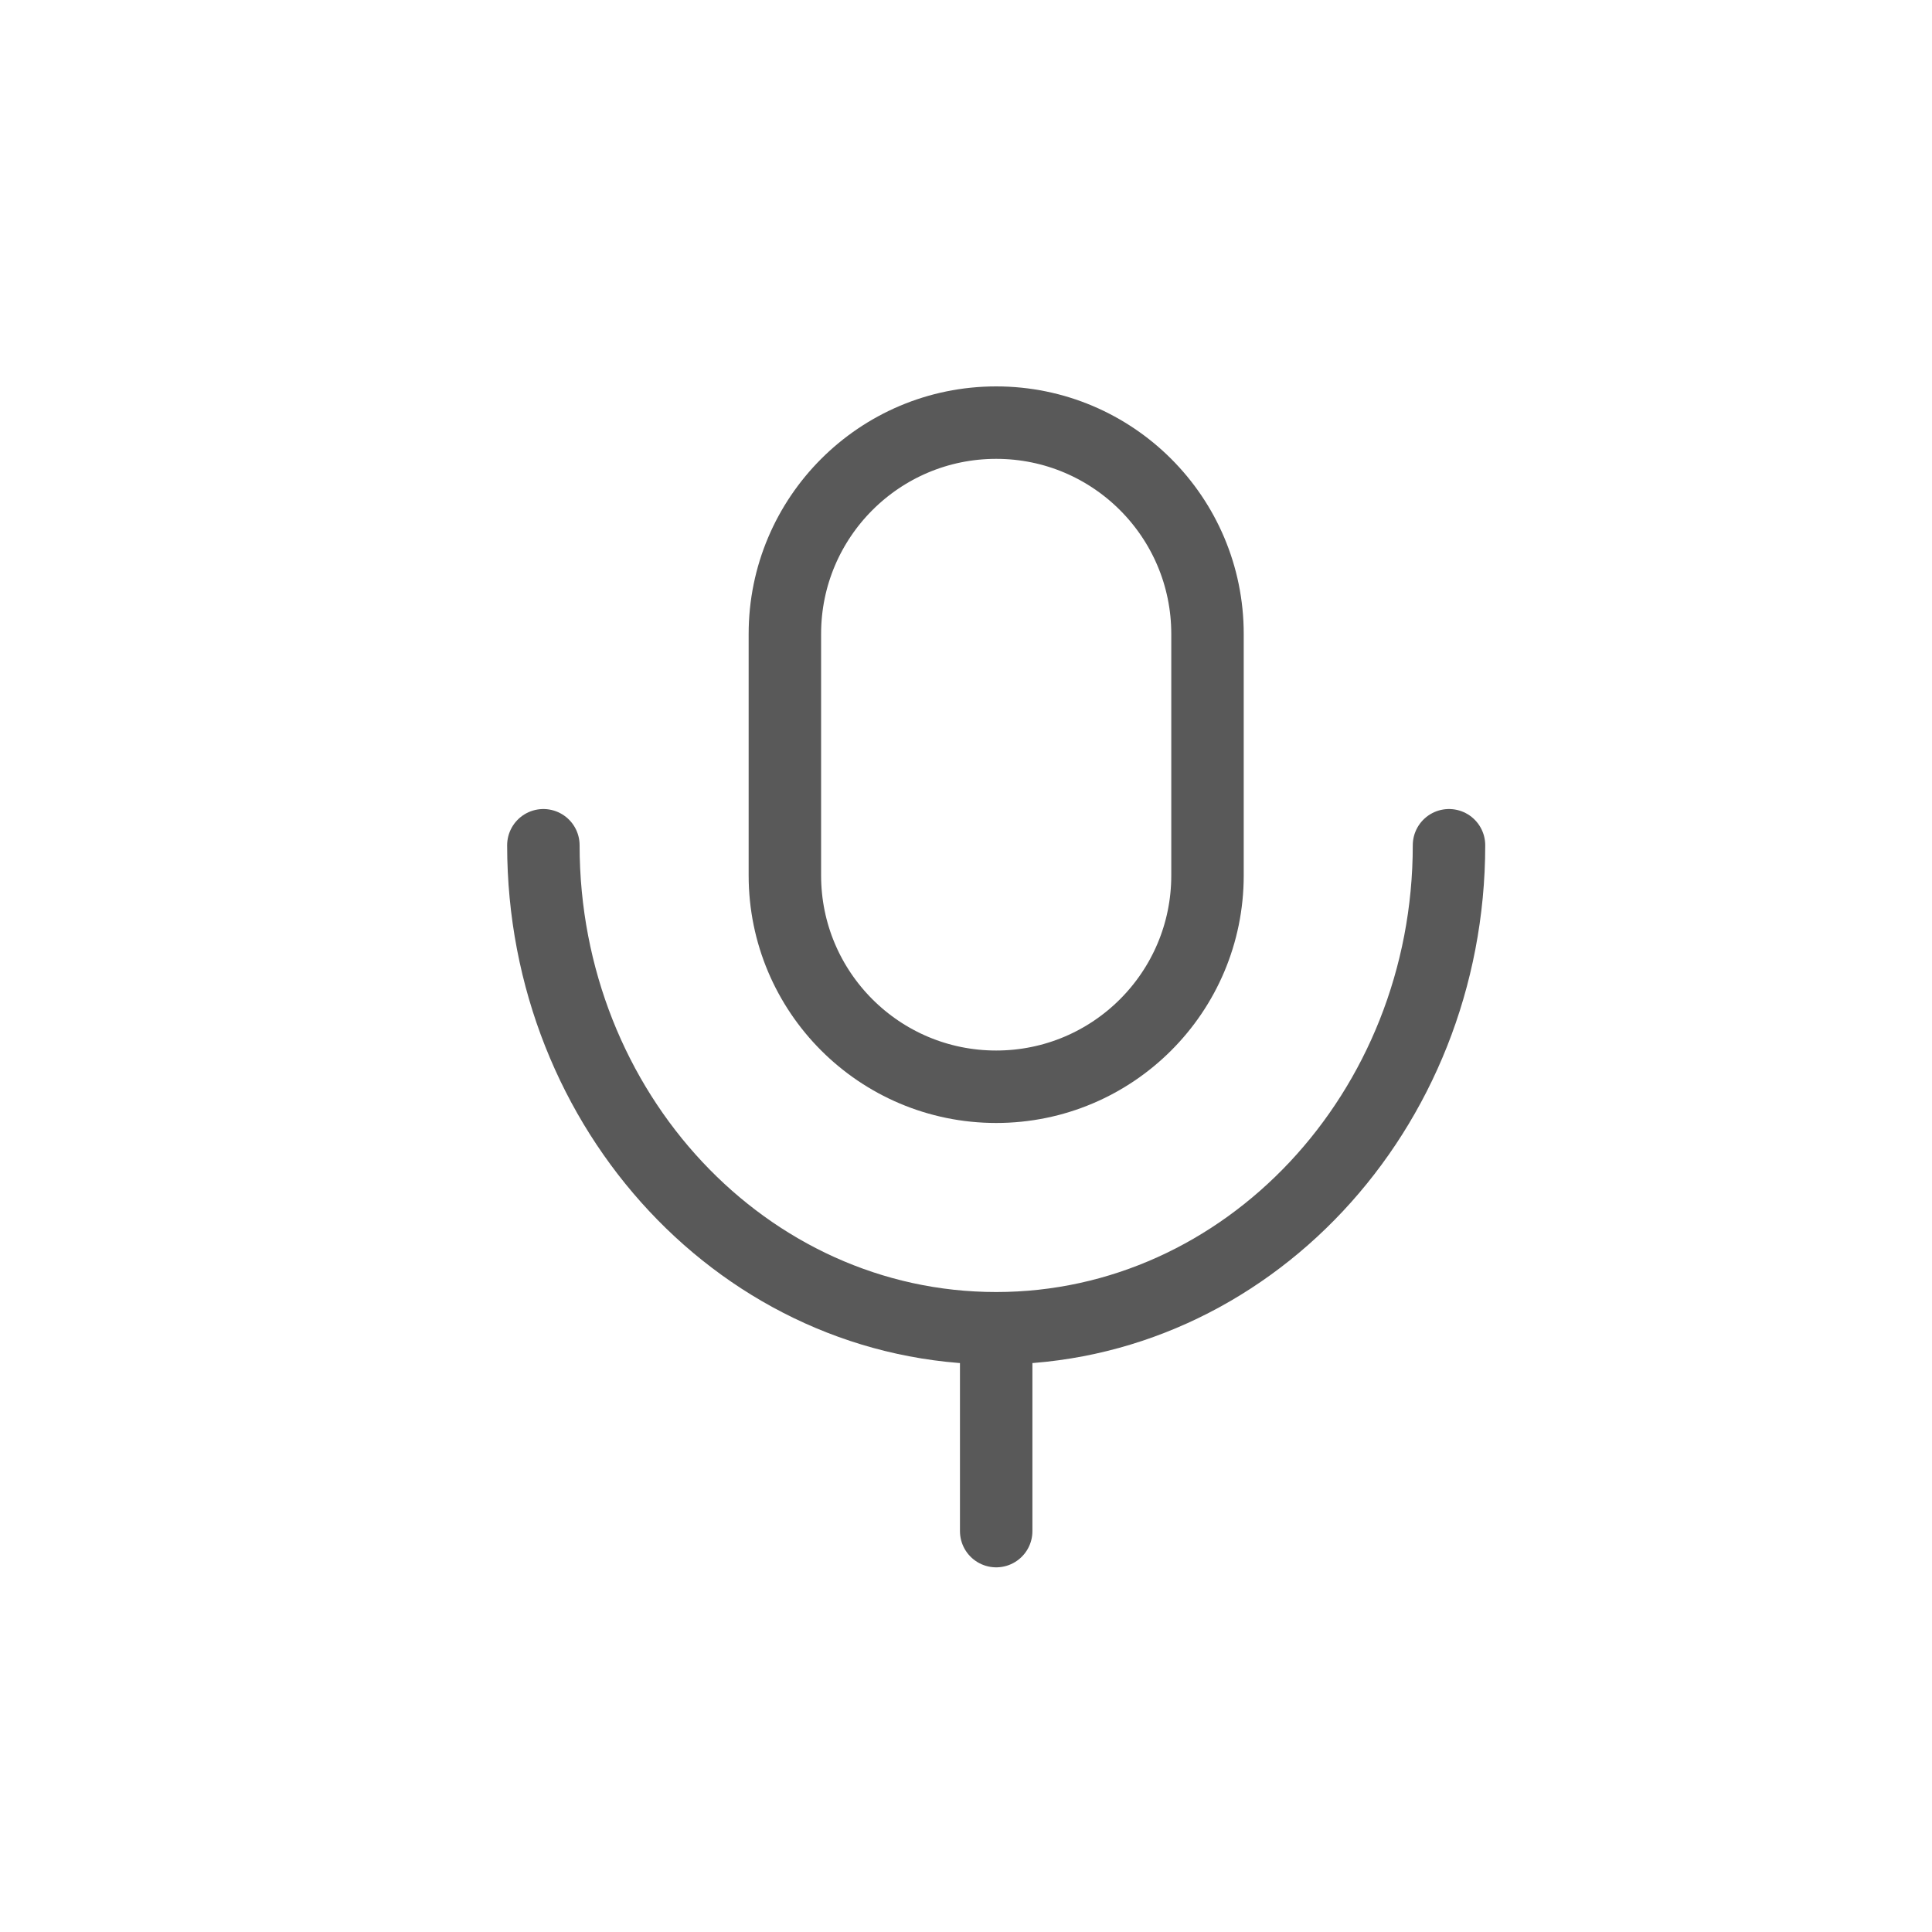
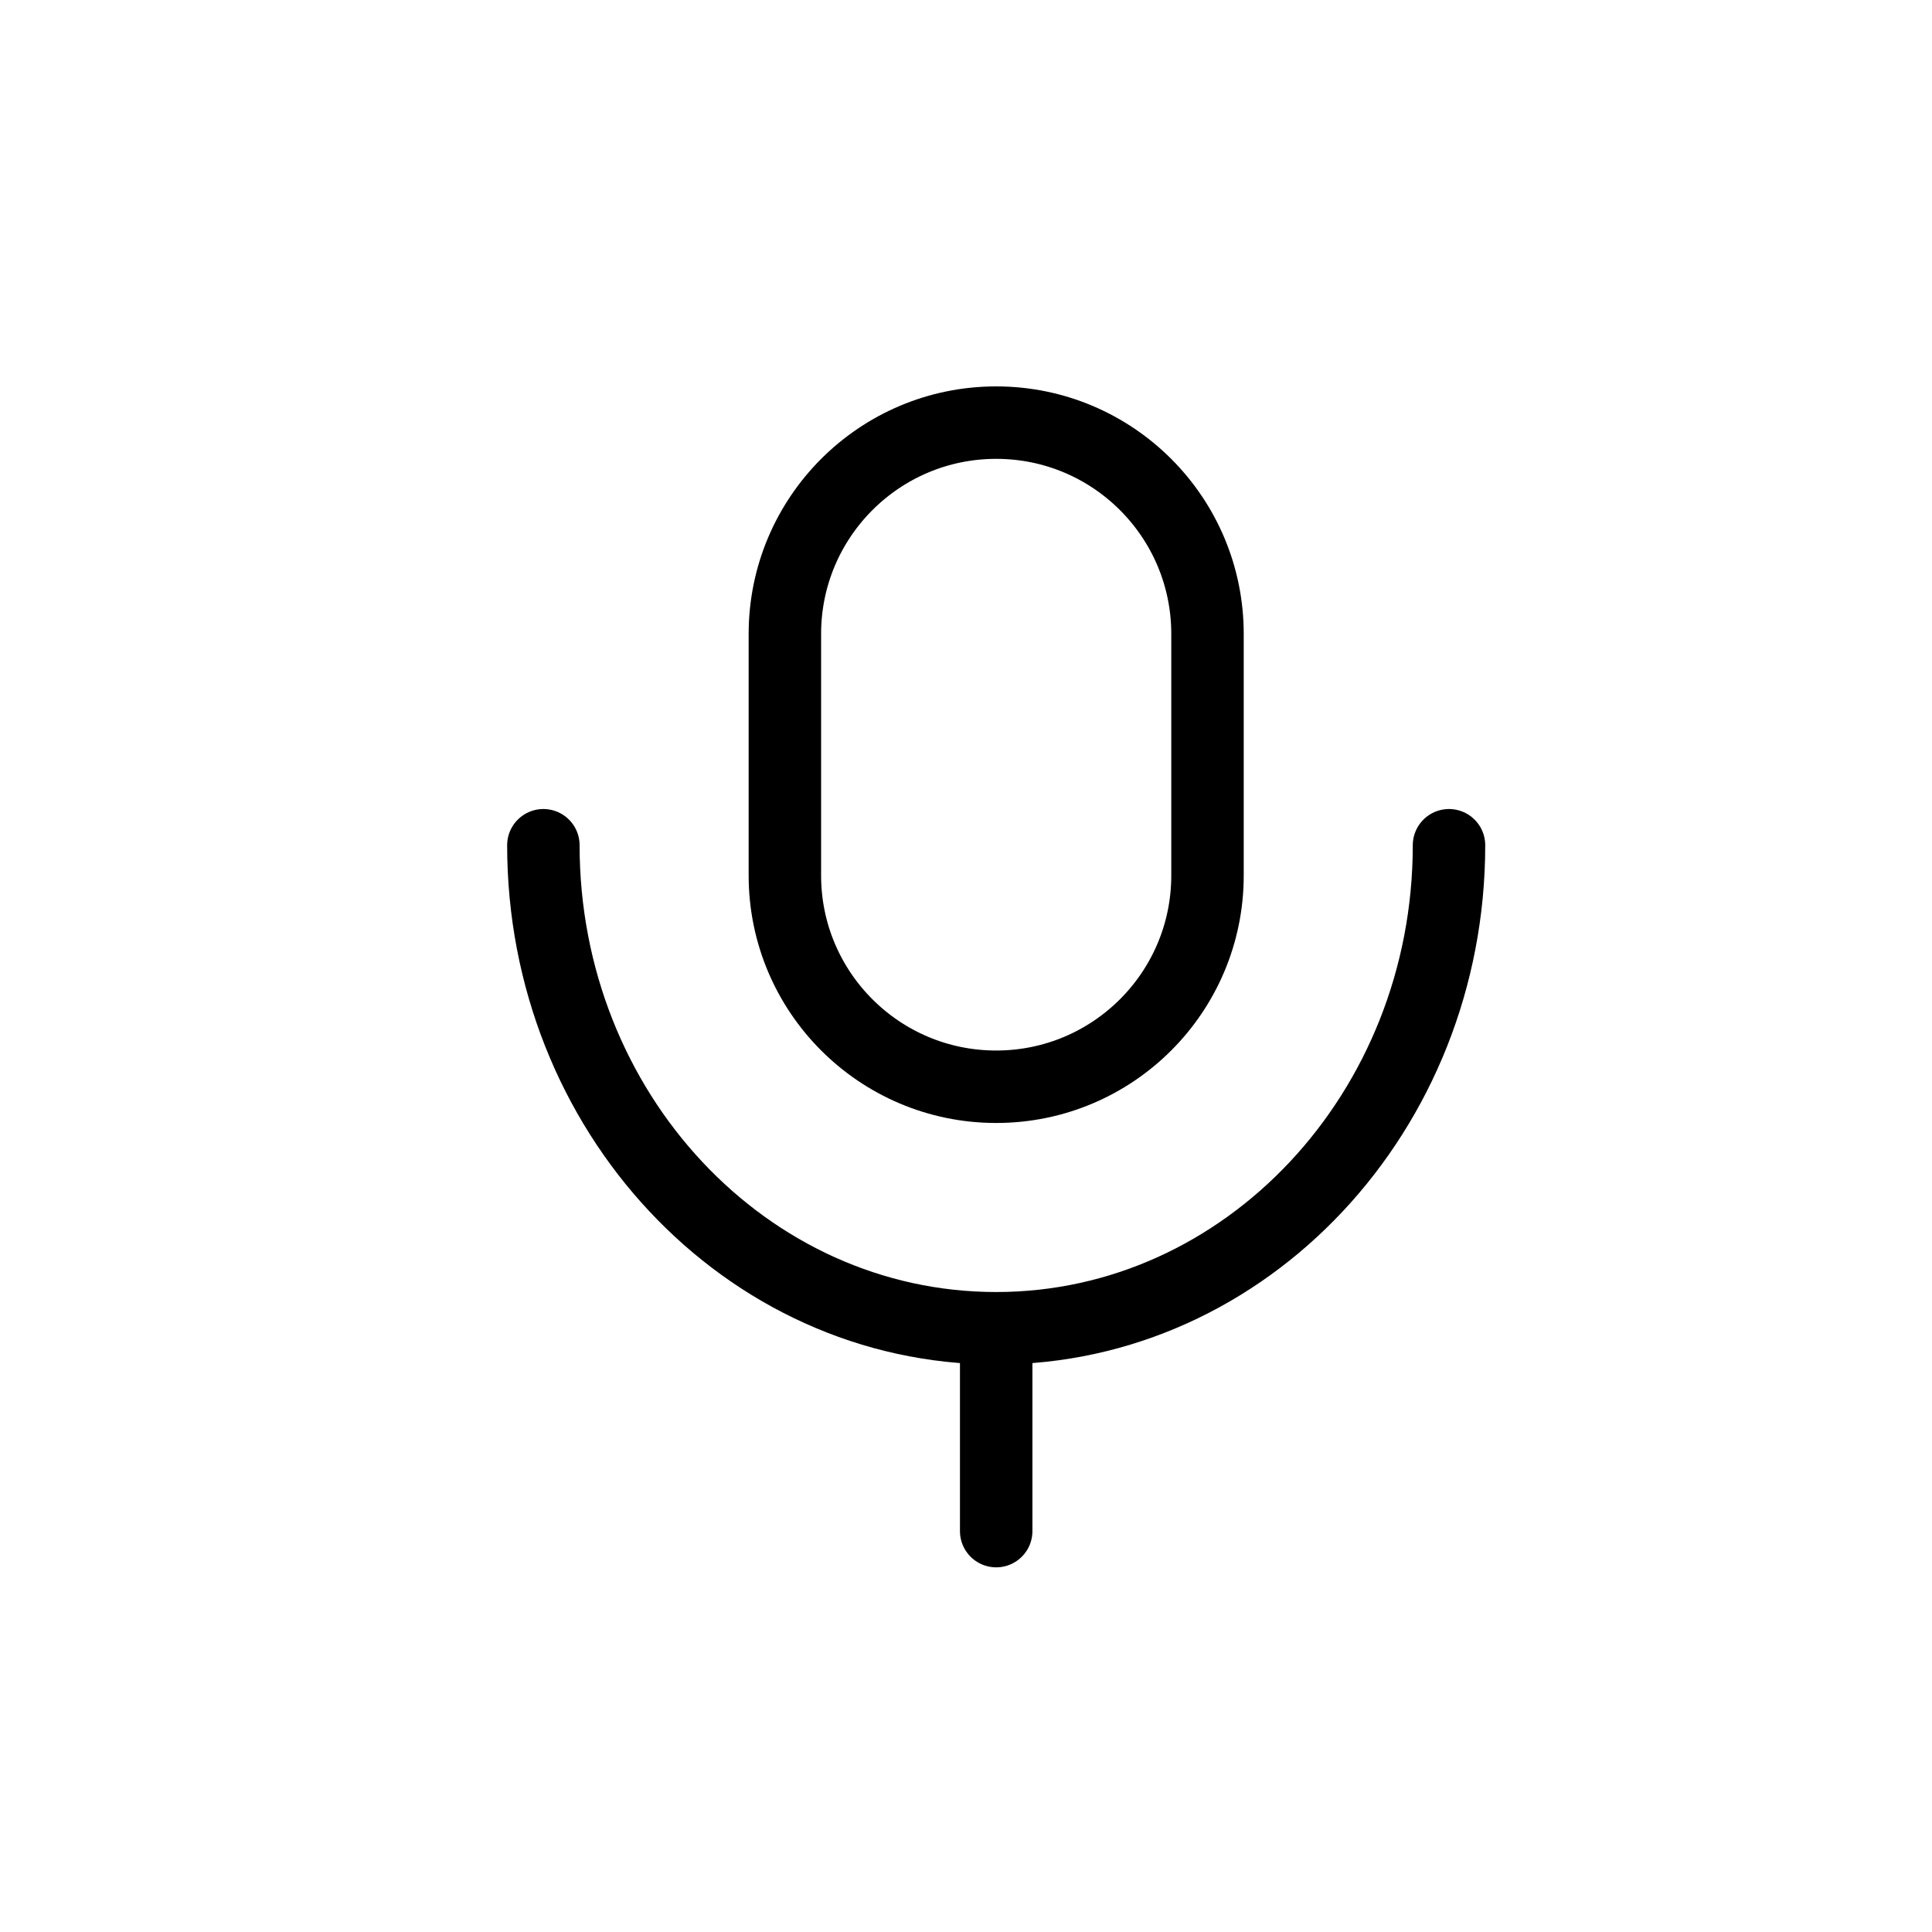
<svg xmlns="http://www.w3.org/2000/svg" width="1em" height="1em" viewBox="0 0 32 32" fill="none">
  <defs>
-     <linearGradient x1="13" y1="21.128" x2="20" y2="7" id="paint_linear_447_301_0" gradientUnits="userSpaceOnUse">
-       <stop stop-color="#E280FF" />
-       <stop offset="0.518" stop-color="#6686FF" />
-       <stop offset="1" stop-color="#4DDDFF" />
-     </linearGradient>
-   </defs>
-   <rect id="矩形" rx="8" width="32" height="32" fill="#000000" fill-opacity="0" />
-   <rect id="矩形" x="0.5" y="0.5" rx="8" width="31" height="31" stroke="#979797" stroke-opacity="0" stroke-width="1" />
-   <rect id="矩形" x="4" y="4" width="24" height="24" fill="#D8D8D8" fill-opacity="0" />
-   <rect id="矩形" x="4.5" y="4.5" width="23" height="23" stroke="#979797" stroke-opacity="0" stroke-width="1" />
-   <rect id="矩形" x="13" y="7" rx="3.5" width="7" height="11" fill="url(#paint_linear_447_301_0)" fill-opacity="0" />
-   <rect id="矩形" x="13" y="7" rx="3.5" width="7" height="11" stroke="#595959" stroke-opacity="1" stroke-width="1.2" stroke-linejoin="round" />
-   <path id="路径" d="M8.41 14.02L8.39 14C8.39 13.66 8.66 13.4 9 13.4C9.33 13.4 9.6 13.66 9.6 14L23.39 14C23.39 13.66 23.66 13.4 24 13.4C24.33 13.4 24.6 13.66 24.6 14L24.58 14.02L24 14.02C23.98 18.42 20.63 22 16.5 22C12.36 22 9.01 18.42 9 14.02L8.41 14.02Z" fill="#D8D8D8" fill-opacity="0" fill-rule="evenodd" />
-   <path id="路径" d="M9 14C9 18.41 12.35 22 16.5 22C20.64 22 24 18.41 24 14" stroke="#595959" stroke-opacity="1" stroke-width="1.2" stroke-linecap="round" />
-   <path id="路径 2" d="M15.91 22.6L15.89 22.58C15.89 22.24 16.16 21.98 16.5 21.98C16.83 21.98 17.1 22.24 17.1 22.58L17.08 22.6L15.91 22.6ZM17.08 25.34L17.1 25.36C17.1 25.7 16.83 25.96 16.5 25.96C16.16 25.96 15.89 25.7 15.89 25.36L15.91 25.34L17.08 25.34Z" fill="#D8D8D8" fill-opacity="0" fill-rule="nonzero" />
-   <path id="路径 2" d="M16.5 22.58L16.5 25.36" stroke="#595959" stroke-opacity="1" stroke-width="1.2" stroke-linecap="round" />
+ 
+ 	</defs>
+   <rect id="矩形" x="13" y="7" rx="3.5" width="7" height="11" stroke="currentColor" stroke-opacity="1" stroke-width="1.2" stroke-linejoin="round" />
+   <path id="路径" d="M9 14C9 18.41 12.35 22 16.5 22C20.64 22 24 18.41 24 14" stroke="currentColor" stroke-opacity="1" stroke-width="1.2" stroke-linecap="round" />
+   <path id="路径 2" d="M16.5 22.58L16.5 25.36" stroke="currentColor" stroke-opacity="1" stroke-width="1.2" stroke-linecap="round" />
</svg>
